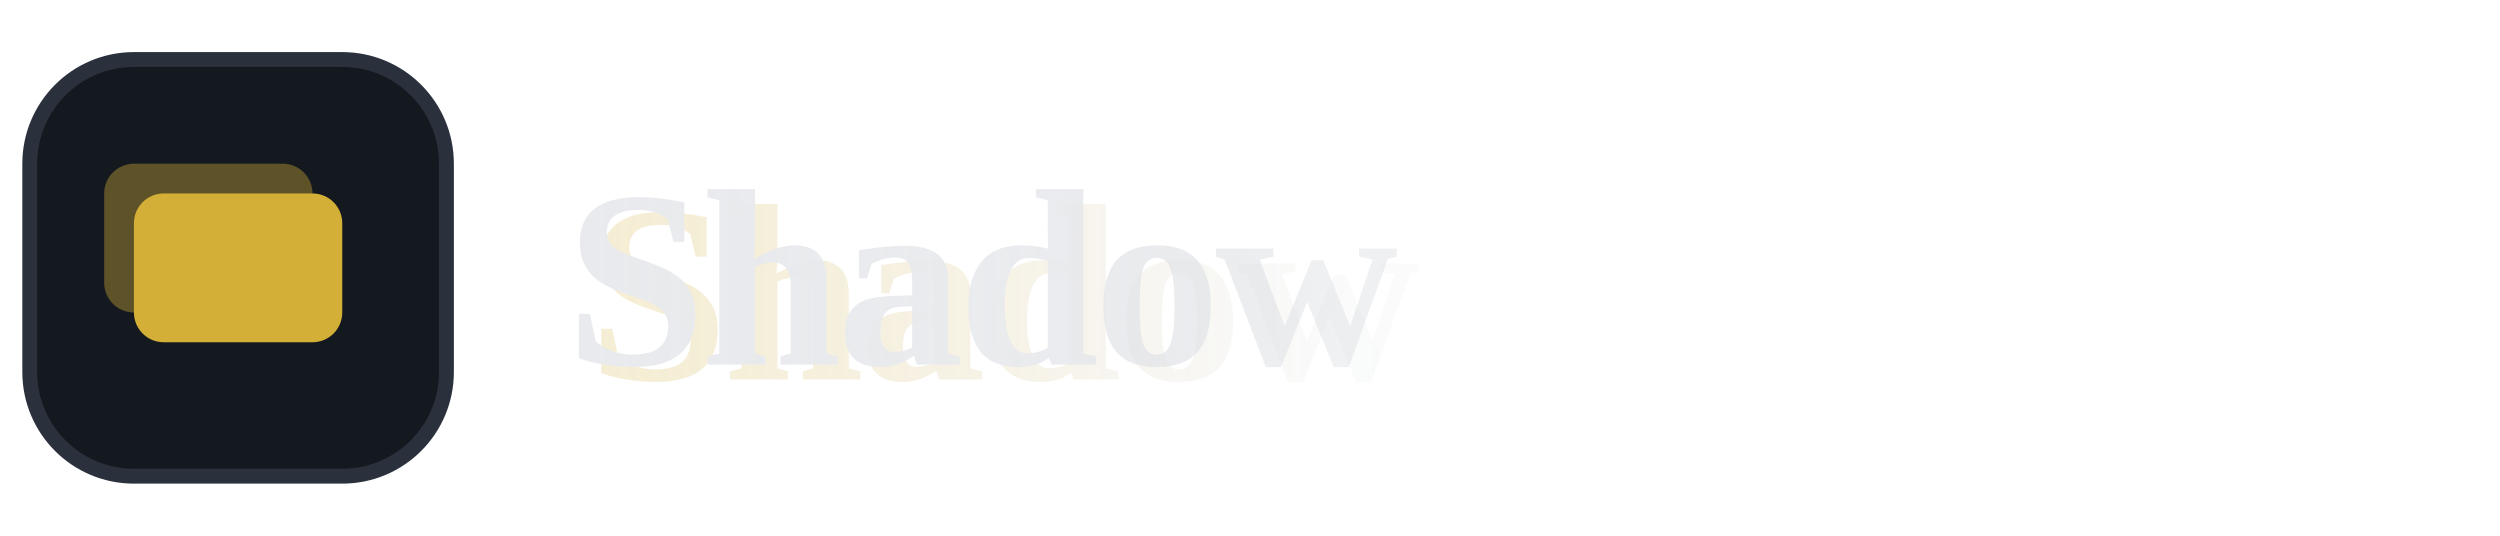
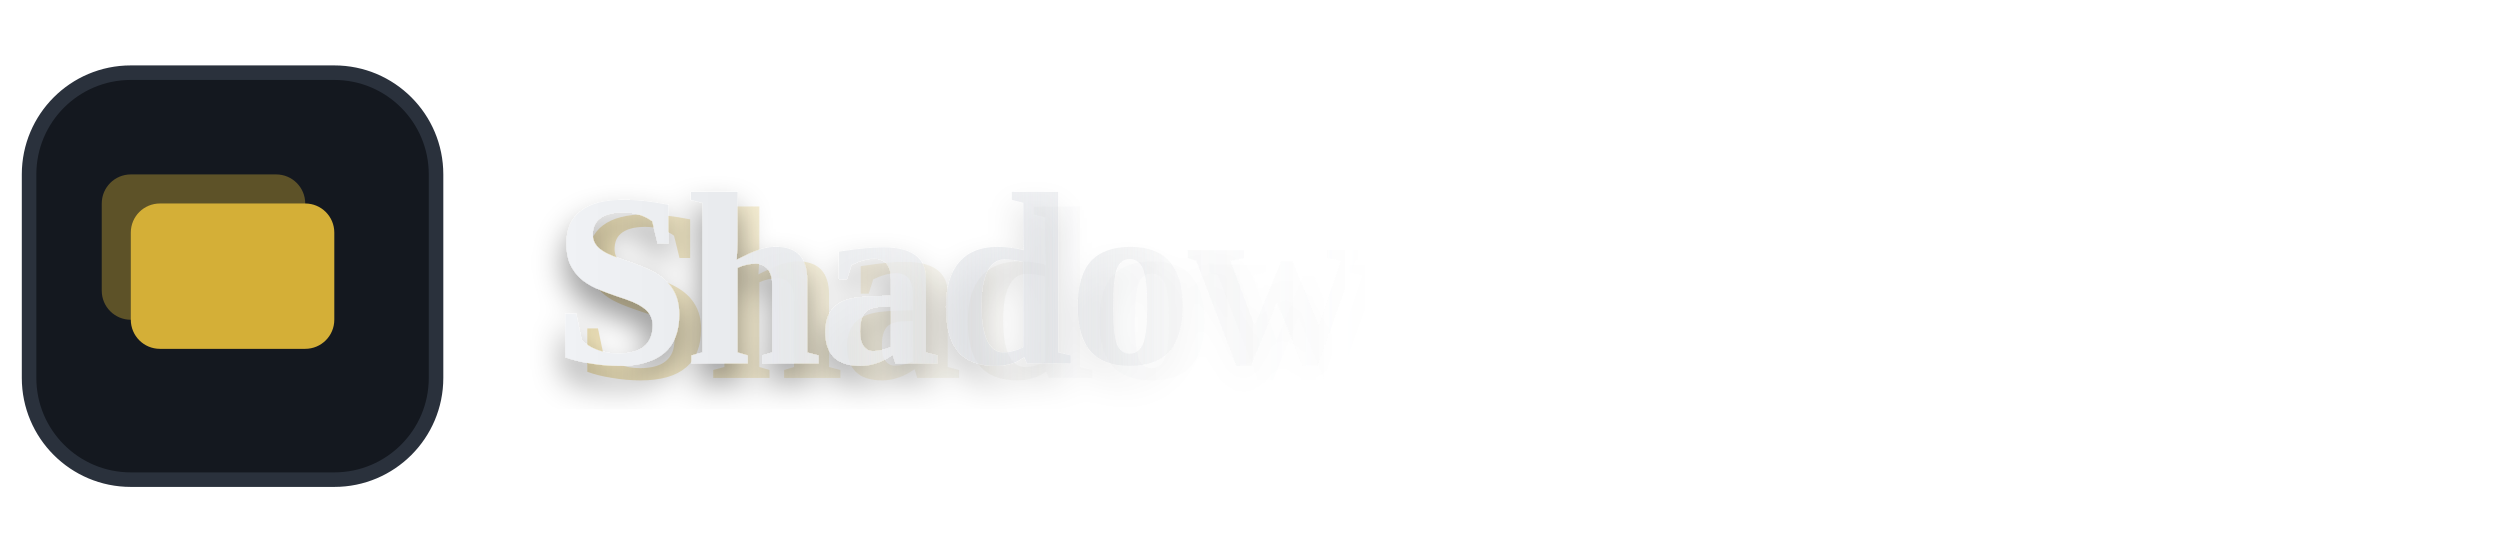
- <svg xmlns="http://www.w3.org/2000/svg" viewBox="0 0 168 36" role="img" aria-labelledby="logoTitle">
+ <svg xmlns="http://www.w3.org/2000/svg" viewBox="0 0 172 38" role="img" aria-labelledby="logoTitle">
  <defs>
-     <linearGradient id="wordDissolve" x1="38" y1="18" x2="122" y2="18" gradientUnits="userSpaceOnUse">
-       <stop offset="0%" stop-color="#e8eaed" stop-opacity="1" />
-       <stop offset="38%" stop-color="#e8eaed" stop-opacity="0.92" />
-       <stop offset="62%" stop-color="#d4d7dc" stop-opacity="0.35" />
-       <stop offset="82%" stop-color="#9aa0a8" stop-opacity="0.08" />
-       <stop offset="100%" stop-color="#8b929b" stop-opacity="0" />
+     <linearGradient id="wordDissolve" gradientUnits="objectBoundingBox" x1="0" y1="0.5" x2="1" y2="0.5">
+       <stop offset="0" stop-color="#f0f2f5" stop-opacity="1" />
+       <stop offset="0.22" stop-color="#e8eaed" stop-opacity="1" />
+       <stop offset="0.42" stop-color="#e8eaed" stop-opacity="0.65" />
+       <stop offset="0.58" stop-color="#c5cad3" stop-opacity="0.28" />
+       <stop offset="0.75" stop-color="#8b929b" stop-opacity="0.06" />
+       <stop offset="1" stop-color="#8b929b" stop-opacity="0" />
    </linearGradient>
-     <linearGradient id="echoDissolve" x1="40" y1="18" x2="118" y2="18" gradientUnits="userSpaceOnUse">
-       <stop offset="0%" stop-color="#d4af37" stop-opacity="0.22" />
-       <stop offset="35%" stop-color="#b8962e" stop-opacity="0.12" />
-       <stop offset="65%" stop-color="#8b929b" stop-opacity="0.04" />
-       <stop offset="100%" stop-color="#8b929b" stop-opacity="0" />
+     <linearGradient id="echoDissolve" gradientUnits="objectBoundingBox" x1="0" y1="0.5" x2="1" y2="0.5">
+       <stop offset="0" stop-color="#d4af37" stop-opacity="0.35" />
+       <stop offset="0.35" stop-color="#d4af37" stop-opacity="0.14" />
+       <stop offset="0.6" stop-color="#8b929b" stop-opacity="0.03" />
+       <stop offset="1" stop-color="#8b929b" stop-opacity="0" />
    </linearGradient>
+     <filter id="navWordShade" x="-15%" y="-25%" width="130%" height="150%" color-interpolation-filters="sRGB">
+       <feDropShadow dx="0" dy="1.25" stdDeviation="1.1" flood-color="#000000" flood-opacity="0.45" />
+     </filter>
  </defs>
-   <rect x="2" y="4" width="28" height="28" rx="7" fill="#14181f" stroke="#2a313c" stroke-width="1" />
-   <rect x="7" y="11" width="14" height="10" rx="2" fill="#d4af37" opacity="0.38" />
-   <rect x="9" y="13" width="14" height="10" rx="2" fill="#d4af37" />
-   <text x="39.5" y="25.5" font-family="Georgia, 'Times New Roman', Times, serif" font-size="17" font-weight="700" letter-spacing="-0.02em" fill="url(#echoDissolve)">Shadow</text>
-   <text x="38" y="24.5" font-family="Georgia, 'Times New Roman', Times, serif" font-size="17" font-weight="700" letter-spacing="-0.02em" fill="url(#wordDissolve)">Shadow</text>
+   <rect x="2" y="5" width="28" height="28" rx="7" fill="#14181f" stroke="#2a313c" stroke-width="1" />
+   <rect x="7" y="12" width="14" height="10" rx="2" fill="#d4af37" opacity="0.38" />
+   <rect x="9" y="14" width="14" height="10" rx="2" fill="#d4af37" />
+   <text x="39.5" y="26" font-family="Georgia, 'Times New Roman', Times, serif" font-size="17" font-weight="700" letter-spacing="-0.02em" fill="url(#echoDissolve)">Shadow</text>
+   <g filter="url(#navWordShade)">
+     <text x="38" y="25" font-family="Georgia, 'Times New Roman', Times, serif" font-size="17" font-weight="700" letter-spacing="-0.02em" fill="url(#wordDissolve)">Shadow</text>
+   </g>
</svg>
